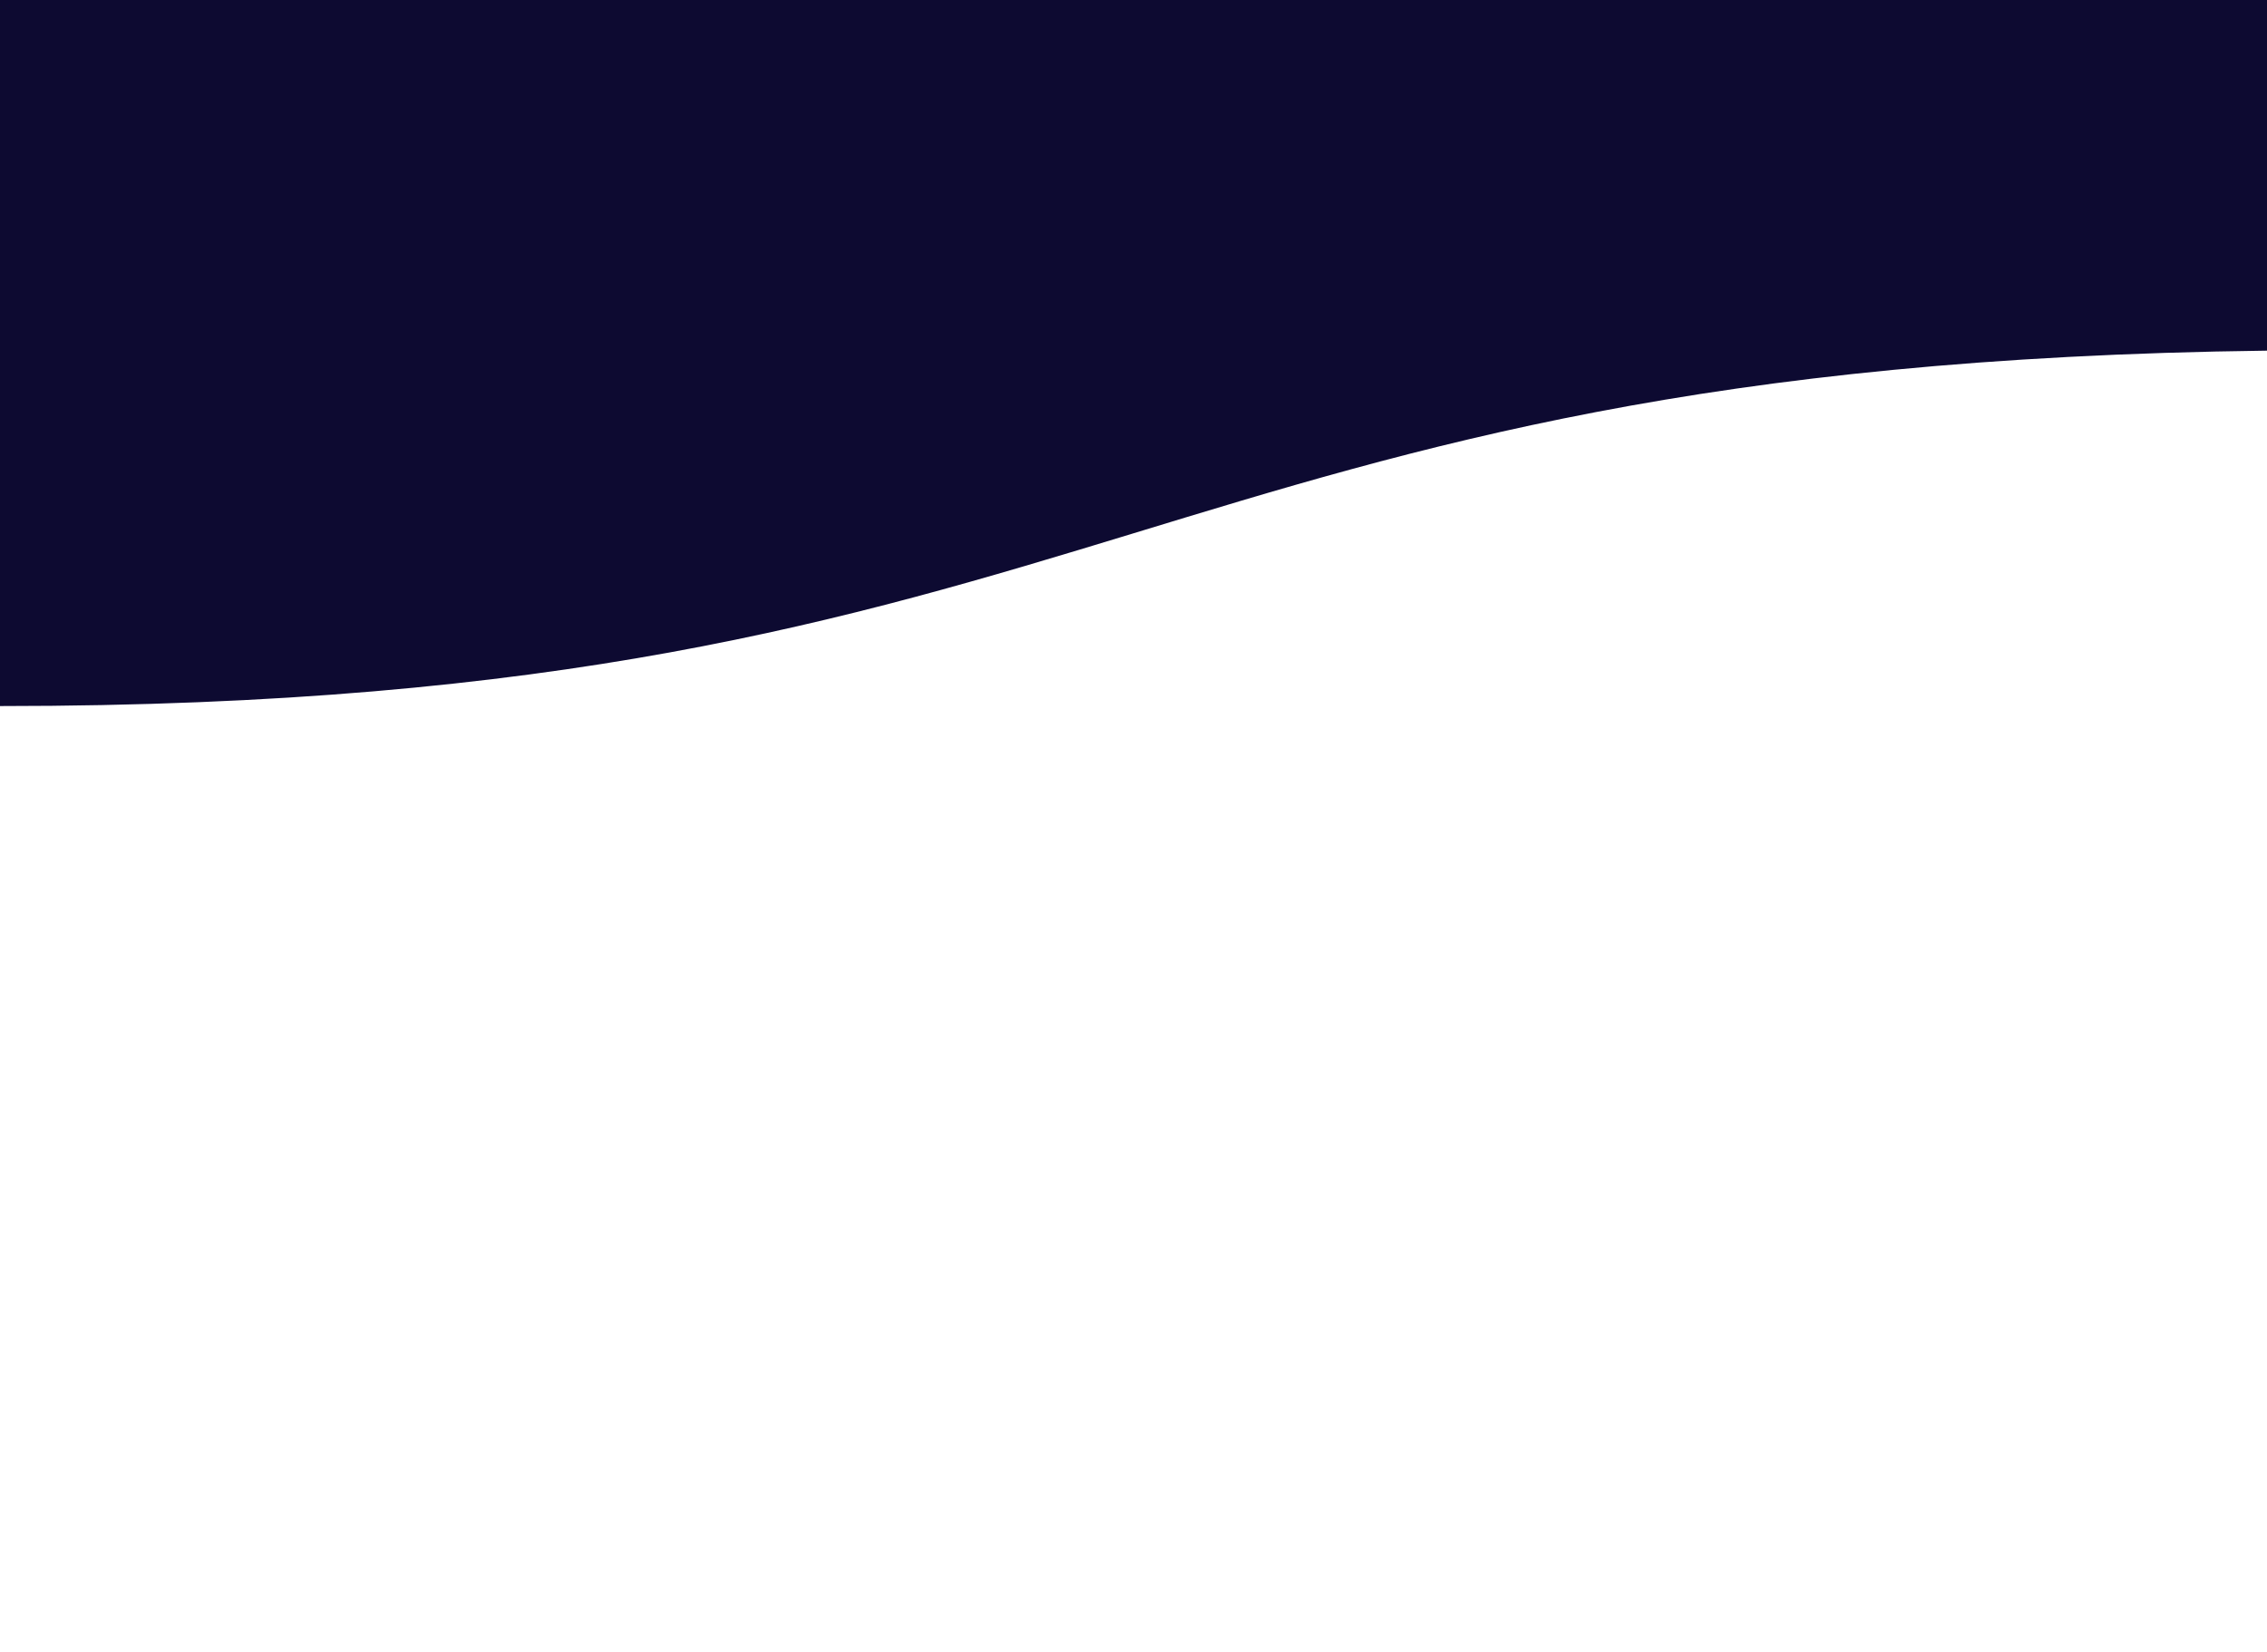
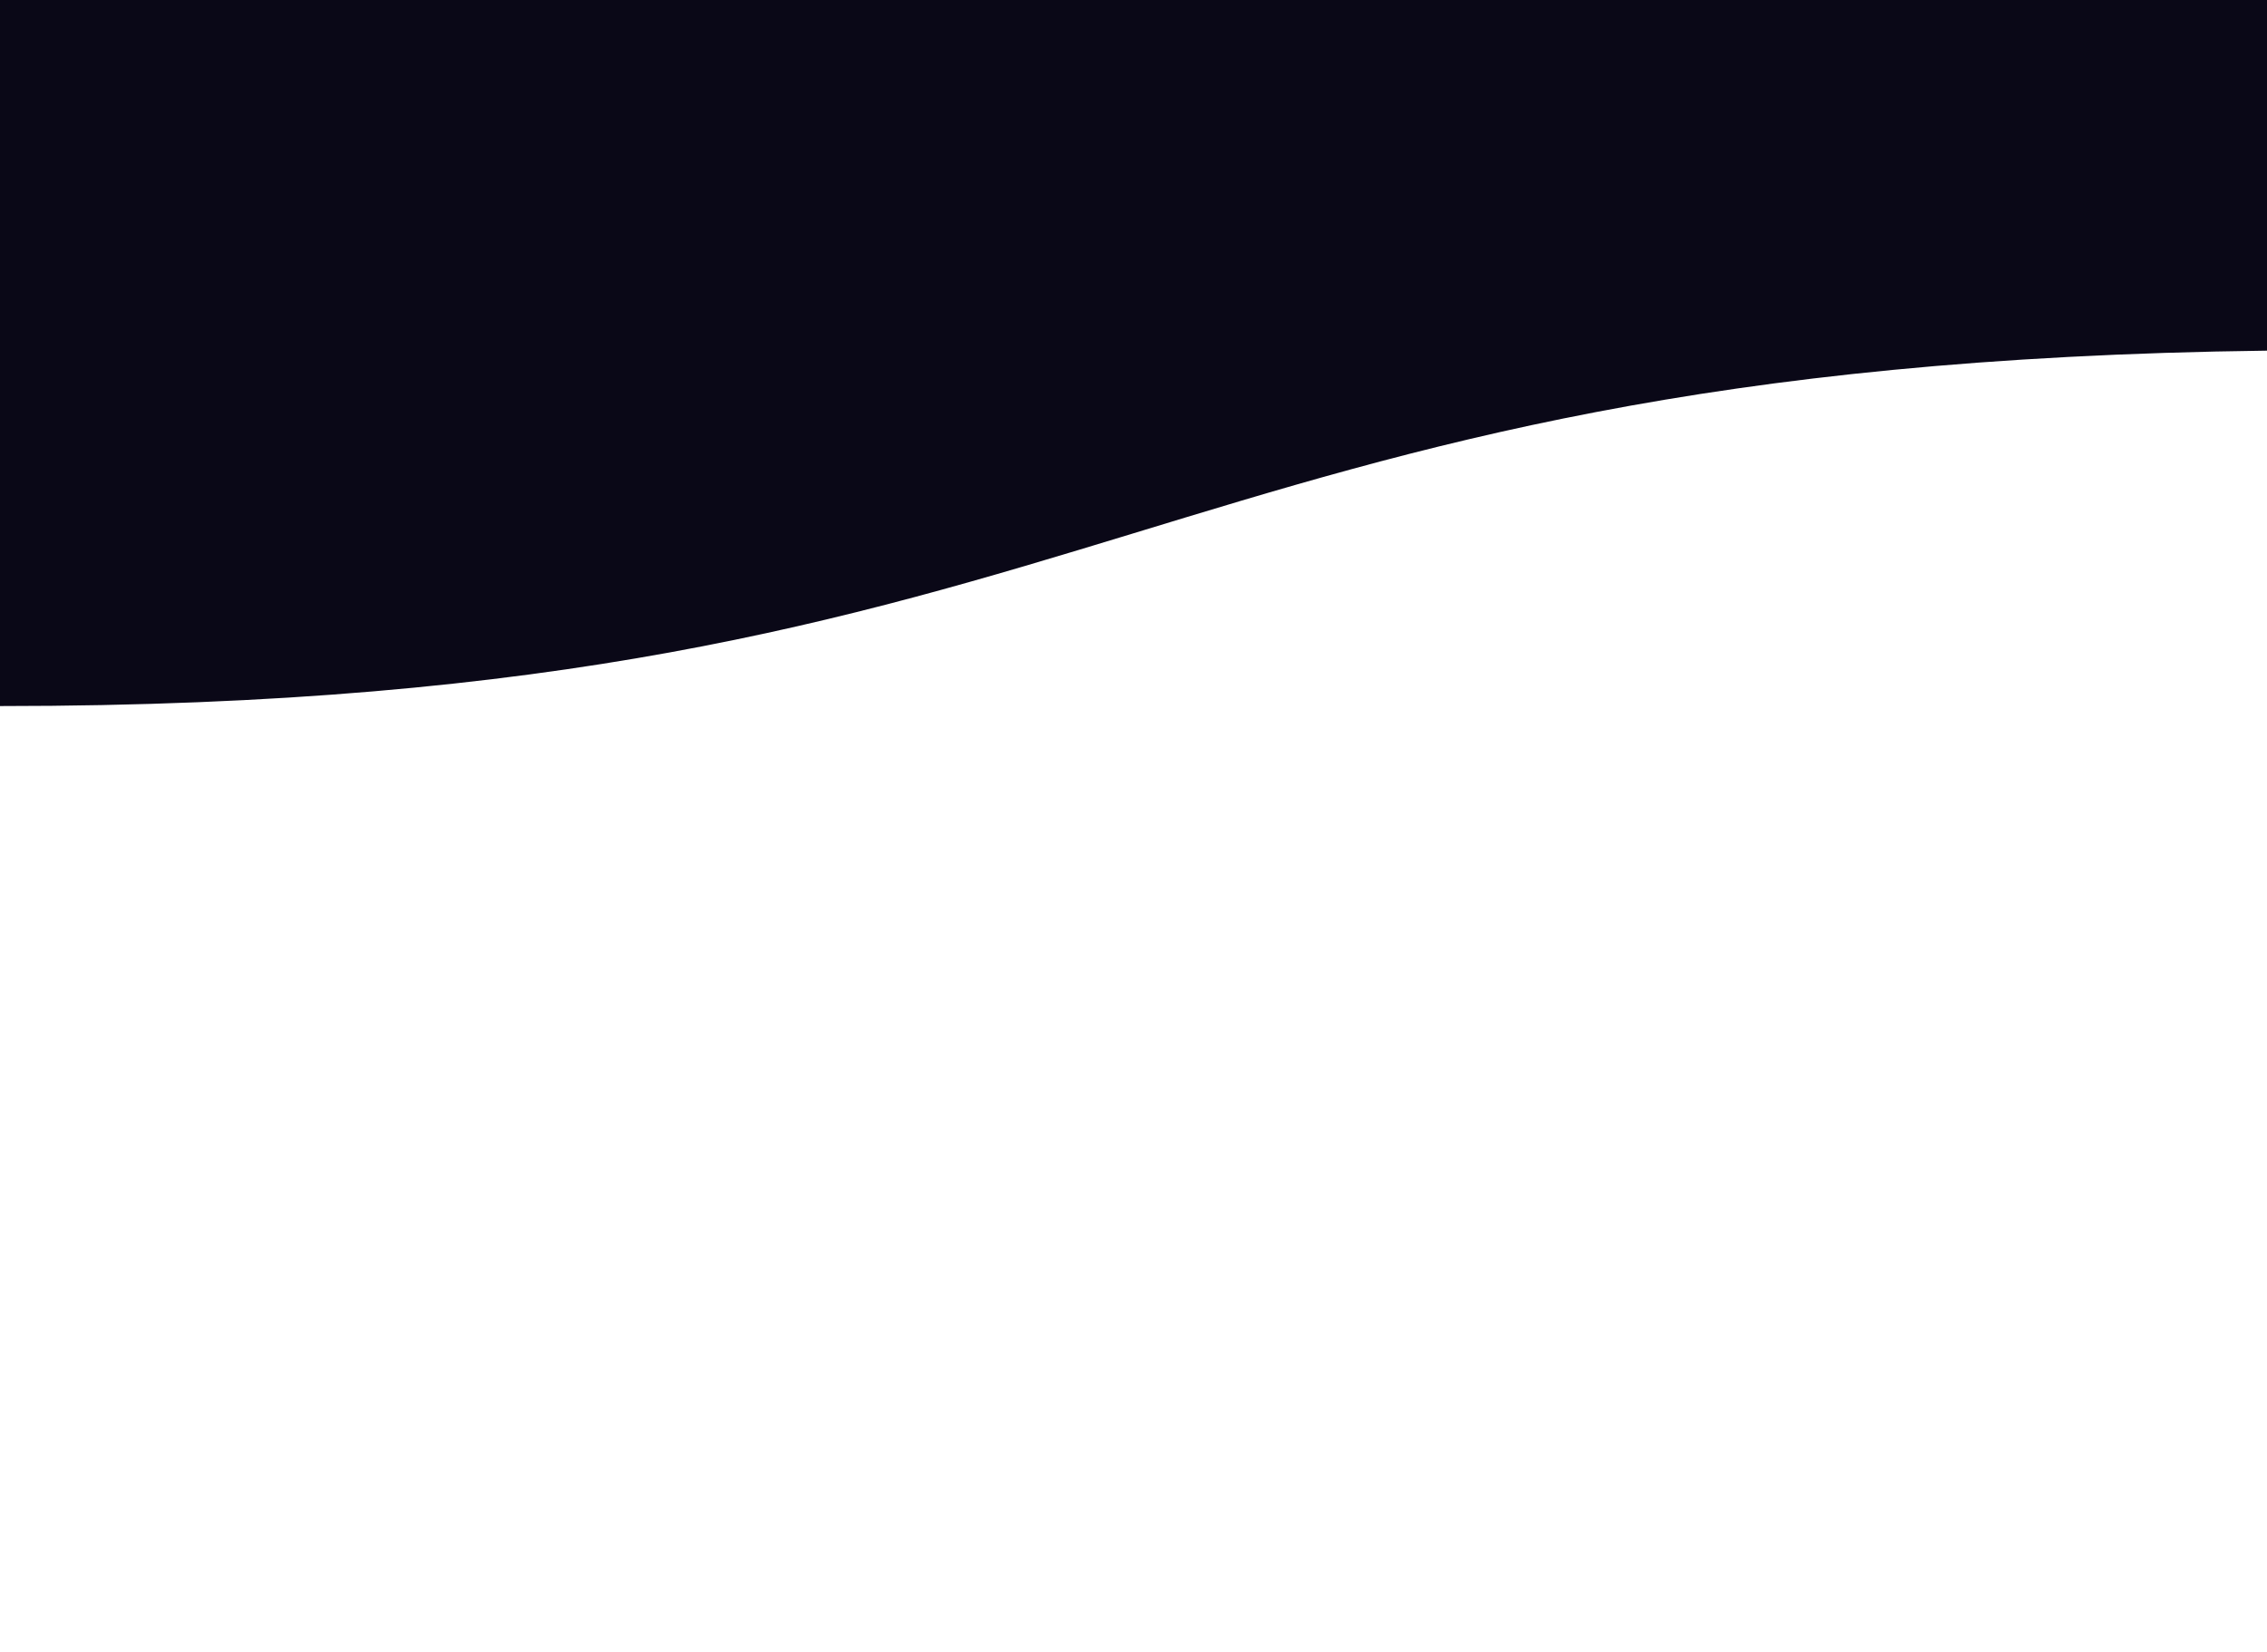
<svg xmlns="http://www.w3.org/2000/svg" width="1440px" height="1049px" viewBox="0 0 1440 1049" version="1.1">
-   <g transform="translate(-357, -500)" fill="#0D0A31">
+   <g transform="translate(-357, -500)" fill="#0A0817">
    <path d="M357,0 L1797,0 C2273.085,475.978 2273.085,716.897 1797,722.758 C1082.872,731.549 1069.812,948.543 357,948.543 C-118.208,948.543 -118.208,632.362 357,0 Z" />
  </g>
</svg>
